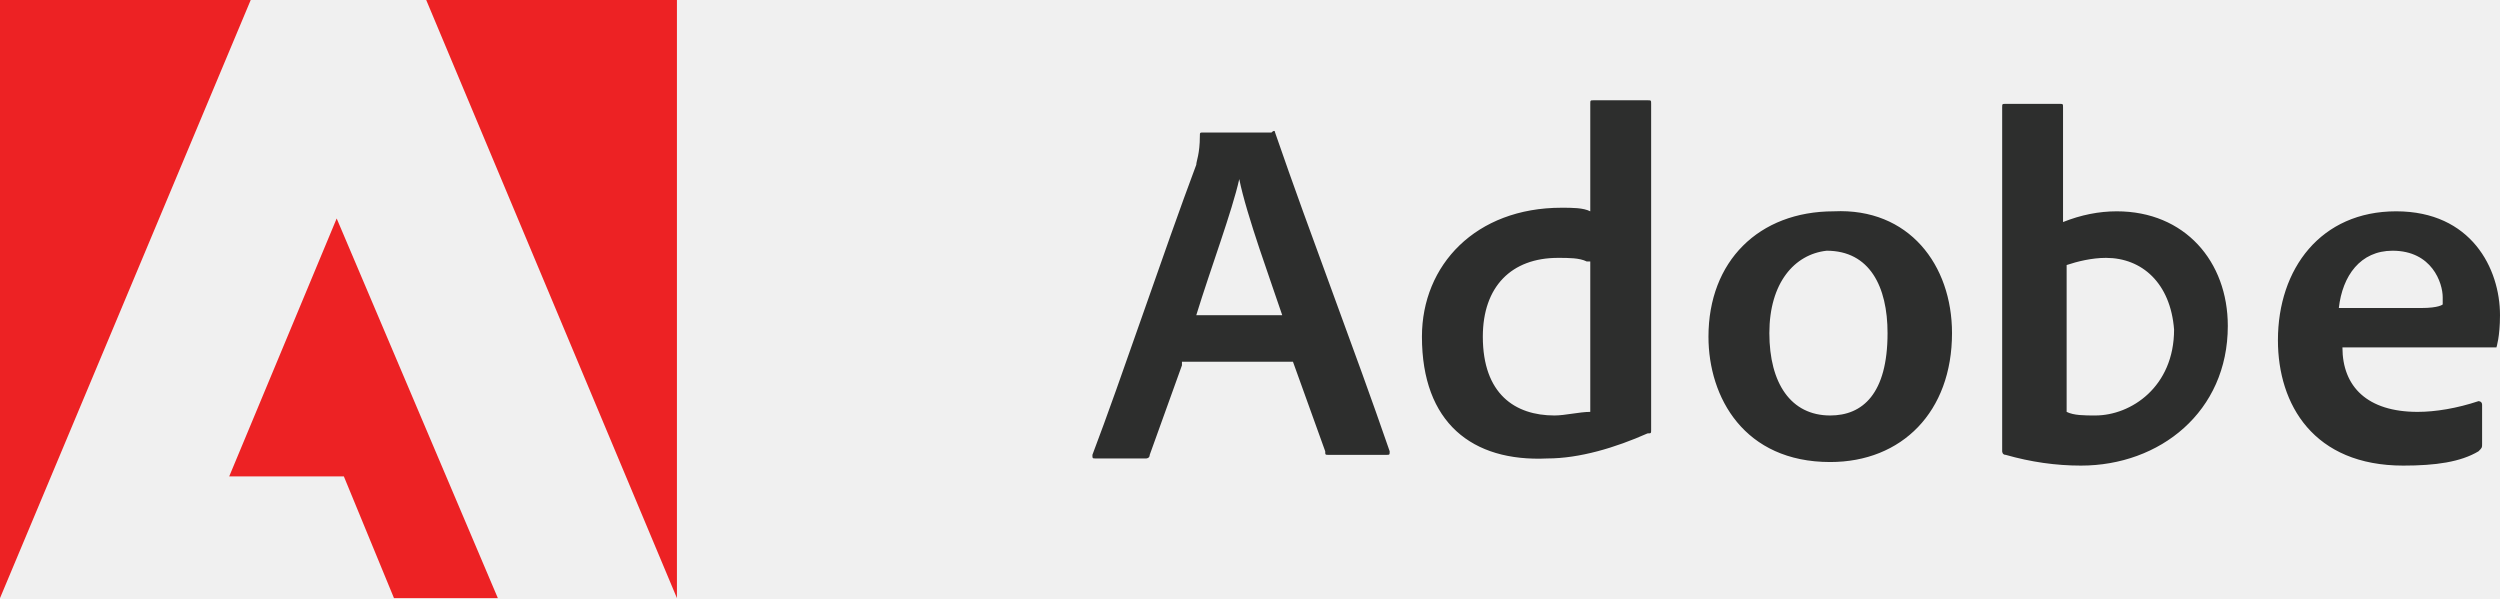
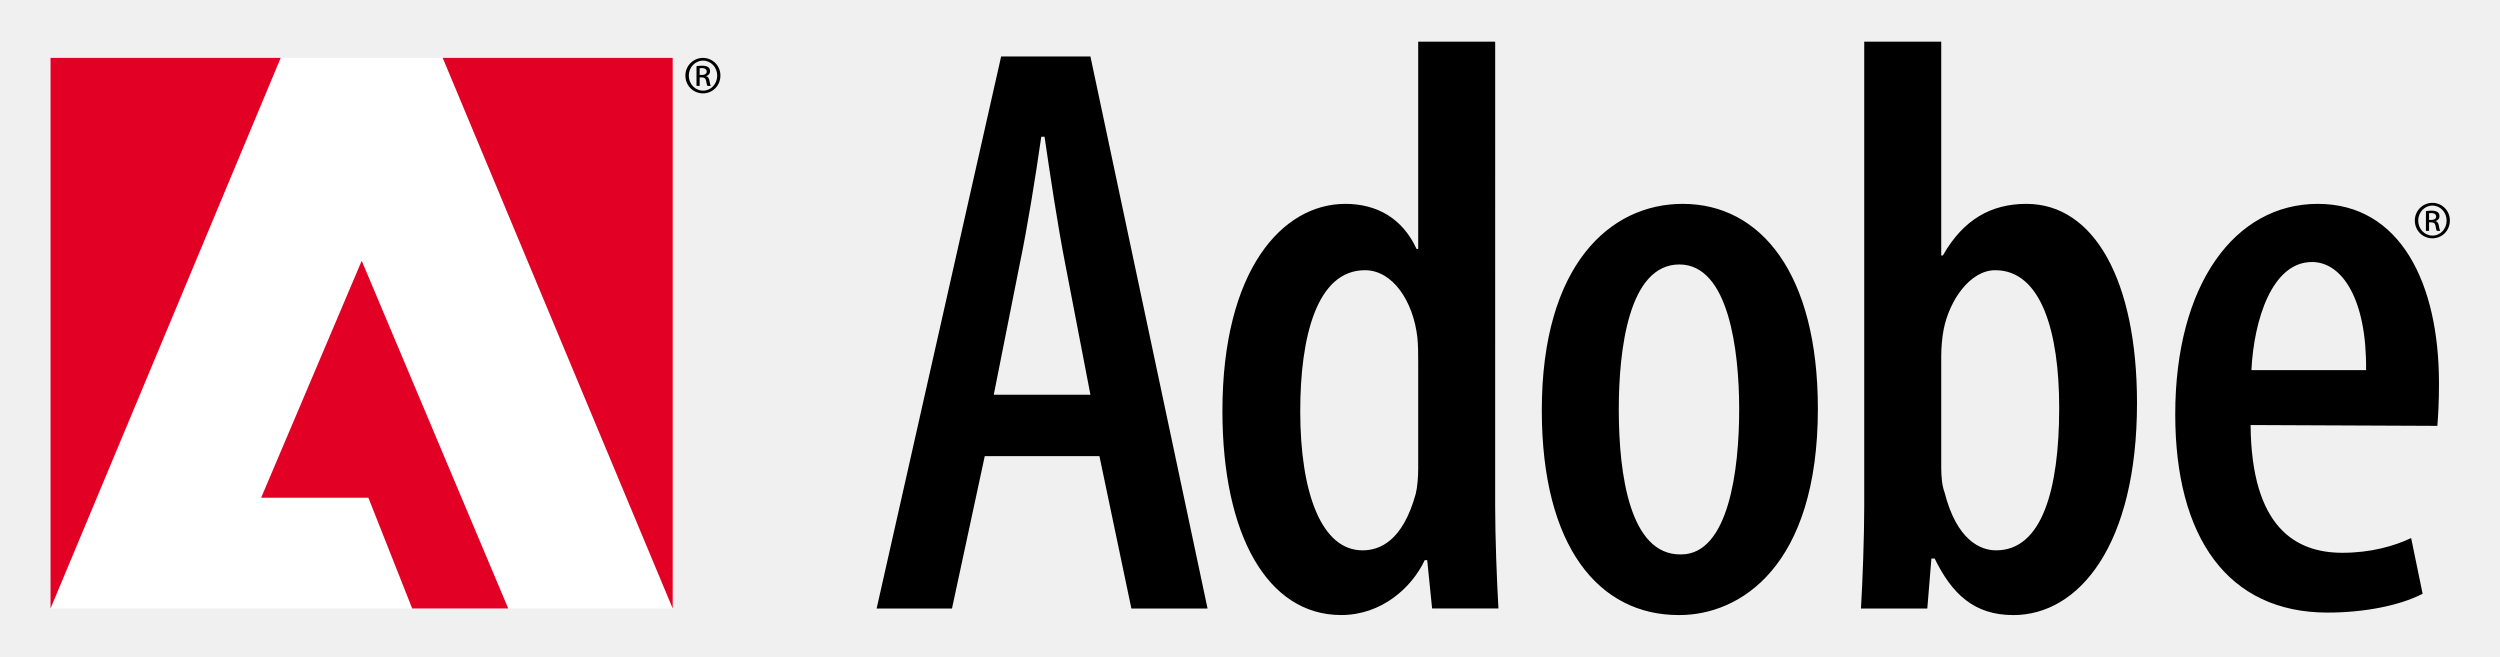
- <svg xmlns="http://www.w3.org/2000/svg" width="1000" height="239.252">
-   <path fill="#2D2E2D" d="M472.781 146.127l-12.893 35.818c0 1.439-1.434 1.439-1.434 1.439h-20.057c-1.434 0-1.434 0-1.434-1.439 11.459-30.082 28.653-81.659 41.546-116.048 0-1.427 1.435-4.295 1.435-11.458 0-1.434 0-1.434 1.434-1.434h27.219c1.435-1.434 1.435 0 1.435 0 14.319 41.546 31.515 85.96 45.841 127.513 0 1.428 0 1.428-1.427 1.428h-22.931c-1.428 0-1.428 0-1.428-1.428l-12.899-35.816h-44.407zm40.111-20.054c-4.295-12.893-14.326-40.112-17.188-54.439-2.867 12.893-11.465 35.816-17.194 54.439zm55.881 8.597c0-28.654 21.49-51.578 55.865-51.578 4.309 0 8.604 0 11.473 1.434v-42.98c0-1.434 0-1.434 1.427-1.434h21.49c1.427 0 1.427 0 1.427 1.434v130.368c0 1.439 0 1.439-1.427 1.439-12.899 5.723-27.227 10.031-40.112 10.031-30.094 1.429-50.143-14.325-50.143-48.714zm65.896-30.088c-2.868-1.434-7.163-1.434-11.459-1.434-18.621 0-30.08 11.466-30.08 31.522 0 22.916 12.886 31.521 28.654 31.521 4.295 0 10.017-1.441 14.326-1.441v-60.168zm146.135 28.661c0 31.508-20.063 51.57-48.716 51.57-34.376 0-48.702-25.785-48.702-50.143 0-30.088 20.049-50.144 50.143-50.144 30.081-1.434 47.275 21.49 47.275 48.717zm-73.06 0c0 20.049 8.591 32.949 24.345 32.949 12.899 0 22.931-8.605 22.931-32.949 0-18.629-7.163-32.956-24.357-32.956-12.902 1.427-22.919 12.893-22.919 32.956zm116.041-91.697c1.428 0 1.428 0 1.428 1.434v45.841c7.162-2.861 14.326-4.295 21.489-4.295 27.227 0 44.421 20.056 44.421 45.849 0 34.375-27.227 55.865-58.748 55.865-10.018 0-20.049-1.428-30.08-4.295-1.427 0-1.427-1.428-1.427-1.428V42.98c0-1.434 0-1.434 1.427-1.434zm18.622 61.602c-5.722 0-11.458 1.434-15.754 2.868v58.734c2.868 1.441 7.163 1.441 11.458 1.441 14.327 0 31.521-11.459 31.521-34.391-1.44-18.62-12.898-28.652-27.225-28.652zm94.564 35.817c0 15.768 10.018 25.785 30.081 25.785 7.162 0 15.754-1.428 24.357-4.295 0 0 1.428 0 1.428 1.441v15.754c0 1.426 0 1.426-1.428 2.867-7.162 4.295-17.195 5.723-30.094 5.723-35.817 0-50.145-24.344-50.145-50.145 0-28.646 17.195-51.57 47.29-51.57 30.081 0 41.538 22.924 41.538 41.546 0 8.598-1.426 12.893-1.426 12.893h-61.601zm31.507-15.761c7.164 0 8.605-1.426 8.605-1.426v-2.869c0-5.729-4.295-18.622-20.063-18.622-12.886 0-20.049 10.024-21.489 22.917z" />
-   <path fill="#ED2224" d="M170.486 0l100.287 239.252V0zM0 0v239.252L100.287 0zm91.689 190.549h45.849l20.056 48.703h41.546L134.67 87.387z" />
+ <svg xmlns="http://www.w3.org/2000/svg" width="183.122" height="48.105" viewBox="0 0 183.122 48.105">
+   <path fill="#FFF" d="M3.701 4.24h45.573v40.331H3.701z" />
+   <path fill="#E20025" d="M32.428 4.24l16.846 40.331V4.24H32.428zm-28.727 0v40.331L20.56 4.24H3.701zm15.427 32.219h7.855l3.21 8.112h7.034L26.495 19.103l-7.367 17.356z" />
+   <path d="M73.332 4.134l-9.12 40.438h5.52l2.4-11.159h8.4l2.34 11.159h5.58l-8.58-40.438h-6.54zm-.54 24.778l1.92-9.659c.54-2.58 1.14-6.3 1.56-9.239h.24c.42 2.88.96 6.479 1.5 9.239l1.86 9.659h-7.08zm36.729-25.858h-5.64v15.179h-.12c-1.02-2.22-2.88-3.3-5.22-3.3-4.619 0-9 4.858-9 15.179 0 9.06 3.3 14.939 8.7 14.939 2.938 0 5.159-1.98 6.119-4.021h.181l.359 3.54h4.859c-.12-2.04-.24-5.279-.24-7.499l.002-34.017zm-5.64 31.259c0 .659-.061 1.38-.18 1.858-.96 3.479-2.641 4.141-3.9 4.141-3 0-4.56-4.199-4.56-10.199 0-5.4 1.199-10.32 4.739-10.32 2.04 0 3.54 2.28 3.84 4.92.061.601.061 1.261.061 1.801v7.799zm19.373-19.38c-5.339 0-10.319 4.5-10.319 15.119 0 10.021 4.2 15 10.021 15h.061c4.439 0 10.14-3.54 10.14-15.119-.003-9.839-4.143-15-9.903-15zm-.119 25.678h-.061c-3.659 0-4.5-5.76-4.5-10.619 0-4.38.721-10.62 4.439-10.62 3.6 0 4.38 6.24 4.38 10.62.002 4.441-.779 10.619-4.258 10.619zm25.297-25.678c-2.579 0-4.619 1.14-6.119 3.779h-.12V3.054h-5.64v34.019c0 2.22-.12 5.521-.24 7.499h4.86l.3-3.659h.239c1.261 2.58 2.88 4.141 5.76 4.141 4.8 0 9.061-5.102 9.061-15.54-.002-8.941-3.122-14.581-8.101-14.581zm-2.22 25.379c-1.141 0-2.88-.721-3.78-4.26-.18-.479-.239-1.141-.239-1.801v-8.158c0-.602.061-1.381.181-1.98.42-2.1 1.92-4.32 3.778-4.32 3.36 0 4.682 4.5 4.682 10.08-.002 5.999-1.263 10.439-4.622 10.439zm23.561-25.379c-6.061 0-10.439 5.88-10.439 15.418 0 9 3.841 14.52 11.16 14.52 2.579 0 5.22-.479 6.96-1.379l-.841-4.08c-1.261.601-3 1.079-5.039 1.079-3.421 0-6.66-1.859-6.721-9.358l13.68.061c.061-.78.119-1.681.119-3.12 0-7.321-2.819-13.141-8.879-13.141zm-4.86 12.179c.181-3.66 1.5-7.92 4.439-7.92 2.22 0 4.021 2.76 3.96 7.92h-8.399zm13.492-10.911v-.011c.155-.046.282-.162.282-.353 0-.139-.046-.236-.133-.3-.086-.063-.229-.109-.449-.109-.173 0-.288.018-.409.034v1.448h.23v-.623h.161c.185 0 .276.069.312.254.028.19.063.323.1.369h.24a1.25 1.25 0 0 1-.092-.357c-.029-.214-.115-.329-.242-.352zm-.311-.093h-.167v-.49c.04-.005.092-.011.167-.011.26 0 .352.126.352.253-.001.18-.162.248-.352.248zm.081-1.251h-.006a1.29 1.29 0 0 0-1.286 1.298c0 .732.577 1.303 1.286 1.303.715 0 1.28-.57 1.28-1.303a1.28 1.28 0 0 0-1.274-1.298zm0 2.399c-.577 0-1.044-.483-1.044-1.101 0-.605.467-1.096 1.038-1.096h.006c.576 0 1.037.49 1.037 1.102 0 .61-.461 1.101-1.037 1.095zM51.496 4.24h-.006a1.29 1.29 0 0 0-1.286 1.297c0 .732.576 1.303 1.286 1.303.715 0 1.279-.57 1.279-1.303a1.278 1.278 0 0 0-1.273-1.297zm0 2.399c-.577 0-1.043-.484-1.043-1.102 0-.604.467-1.096 1.038-1.096h.006c.577 0 1.038.49 1.038 1.101-.002.613-.463 1.103-1.039 1.097zm.231-1.055v-.012c.155-.046.282-.162.282-.352 0-.139-.046-.237-.132-.301-.086-.063-.231-.108-.45-.108-.172 0-.288.017-.409.035v1.446h.231V5.67h.161c.185 0 .276.069.312.254.028.19.063.322.098.369h.243c-.023-.046-.058-.133-.093-.357-.03-.214-.116-.329-.243-.352zm-.312-.093h-.167v-.49c.04-.005.092-.012.167-.012.259 0 .352.127.352.254 0 .179-.162.248-.352.248z" />
</svg>
